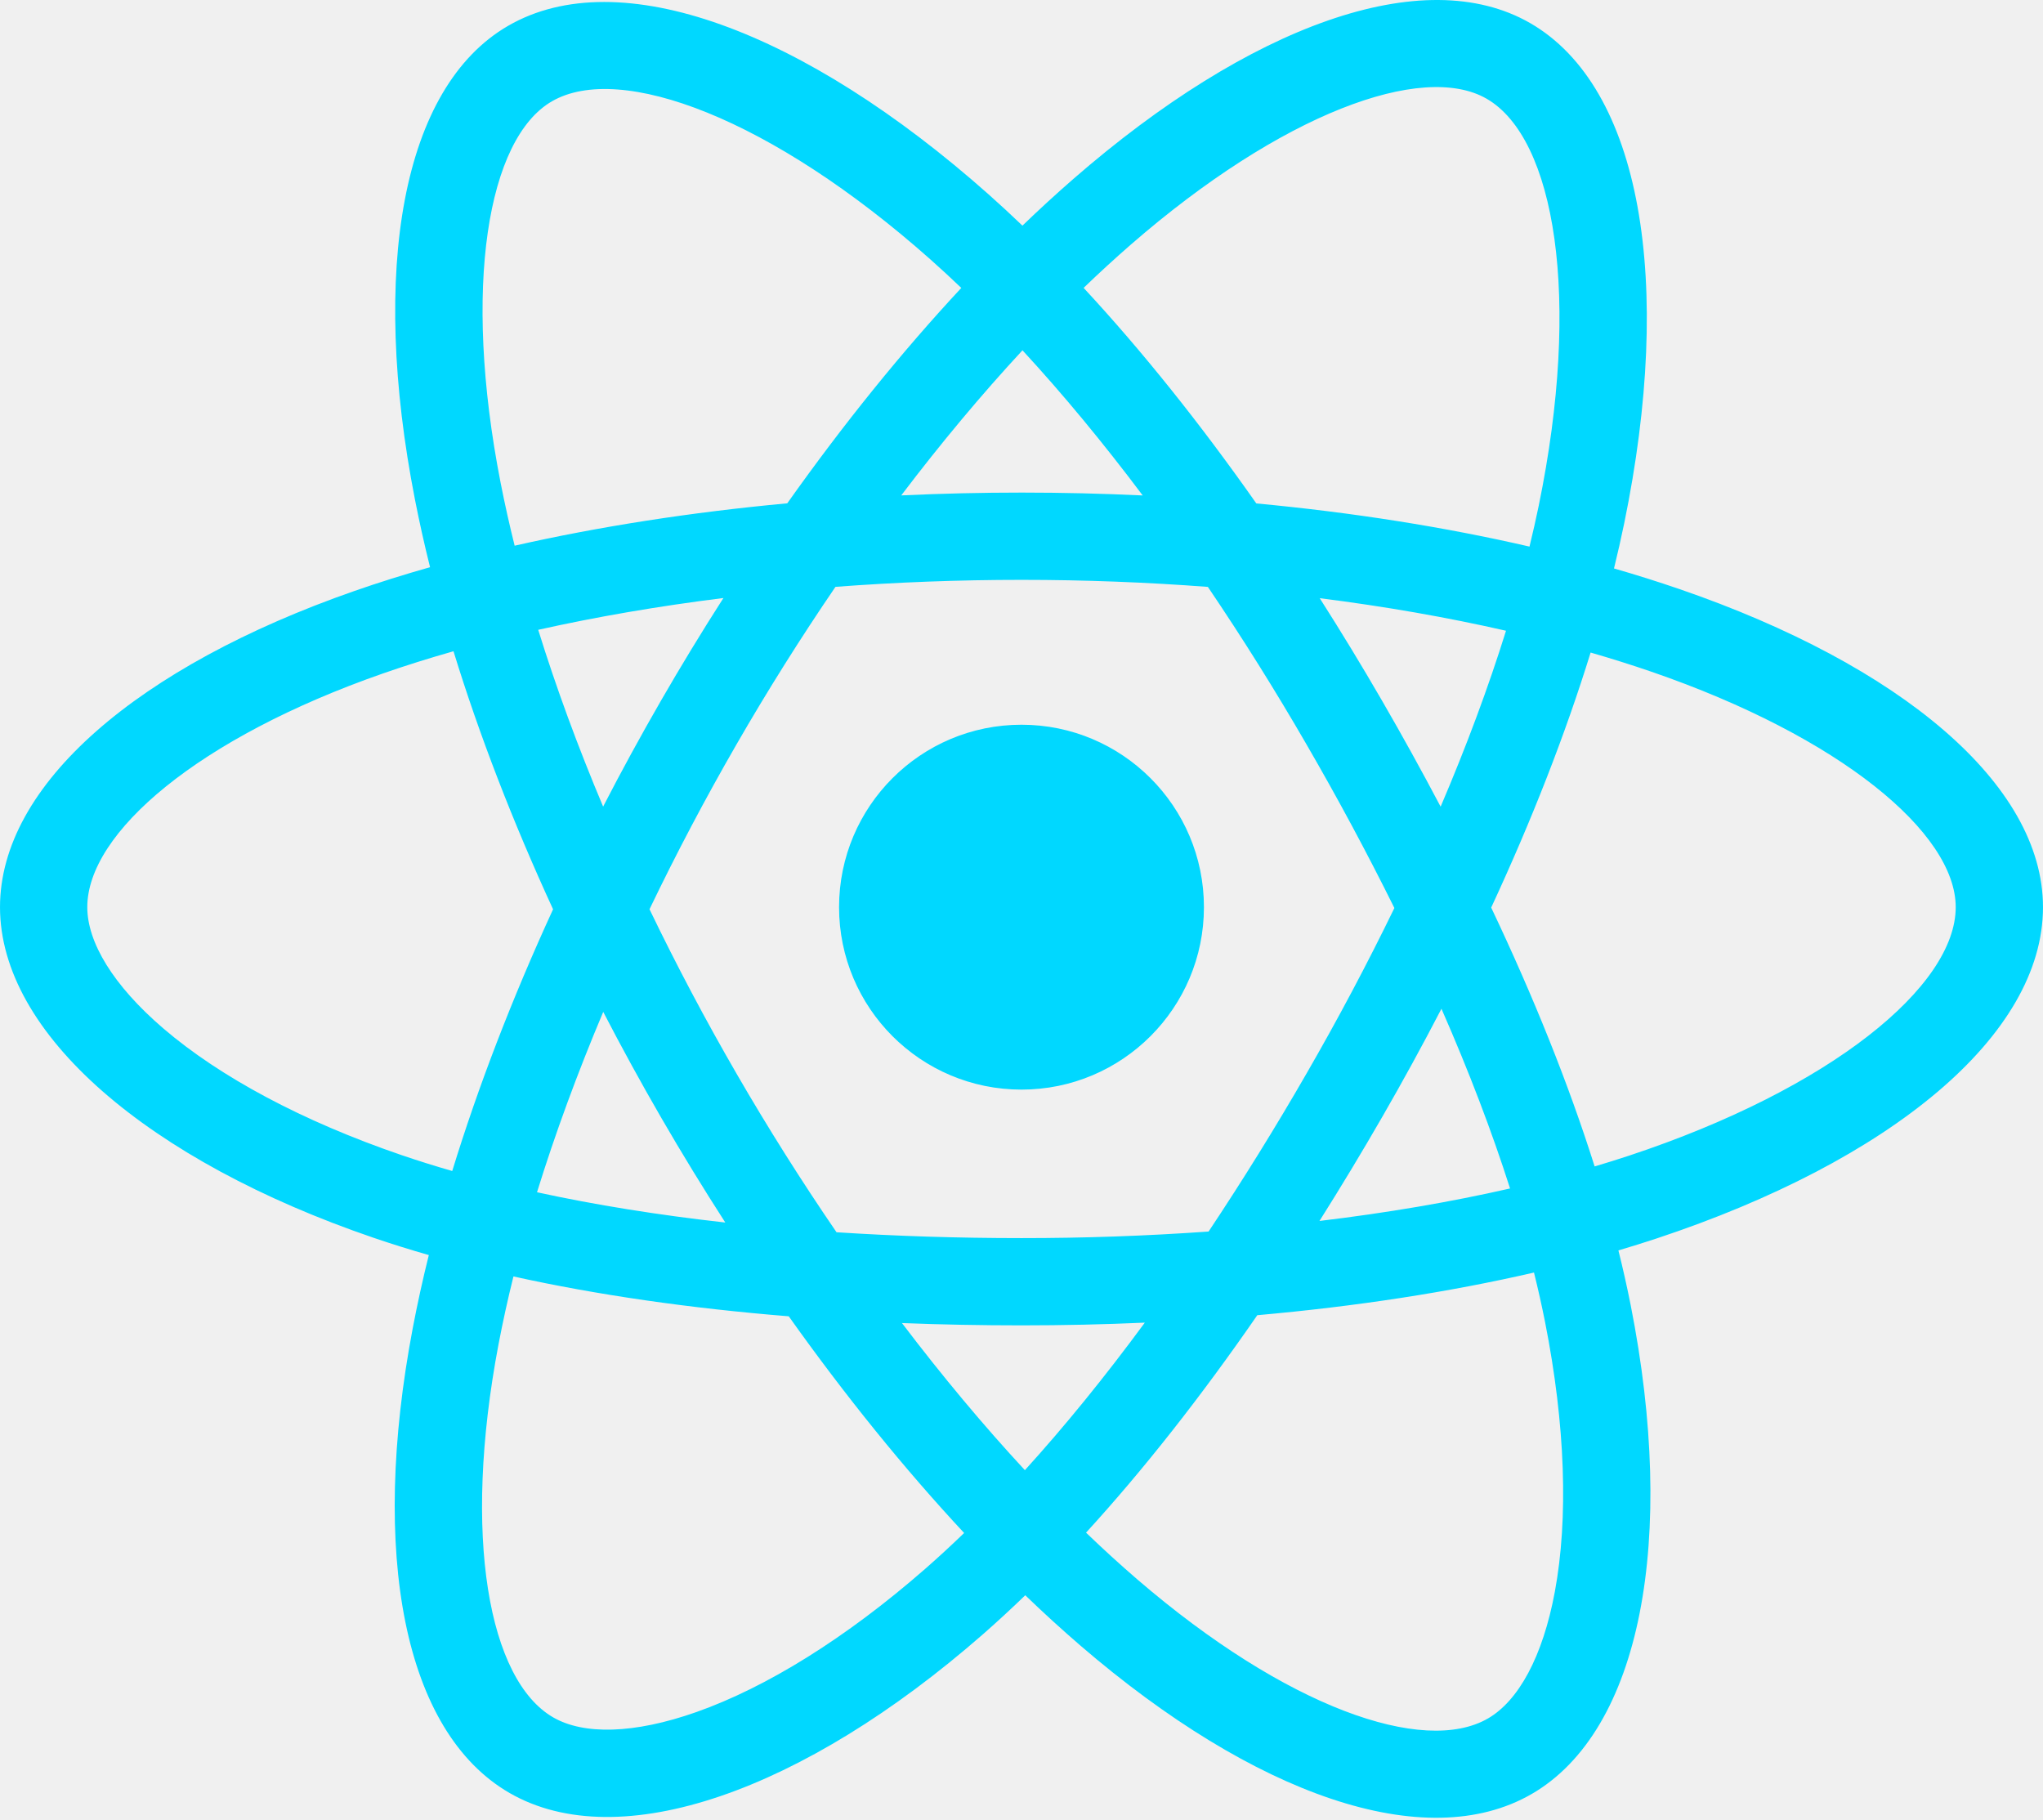
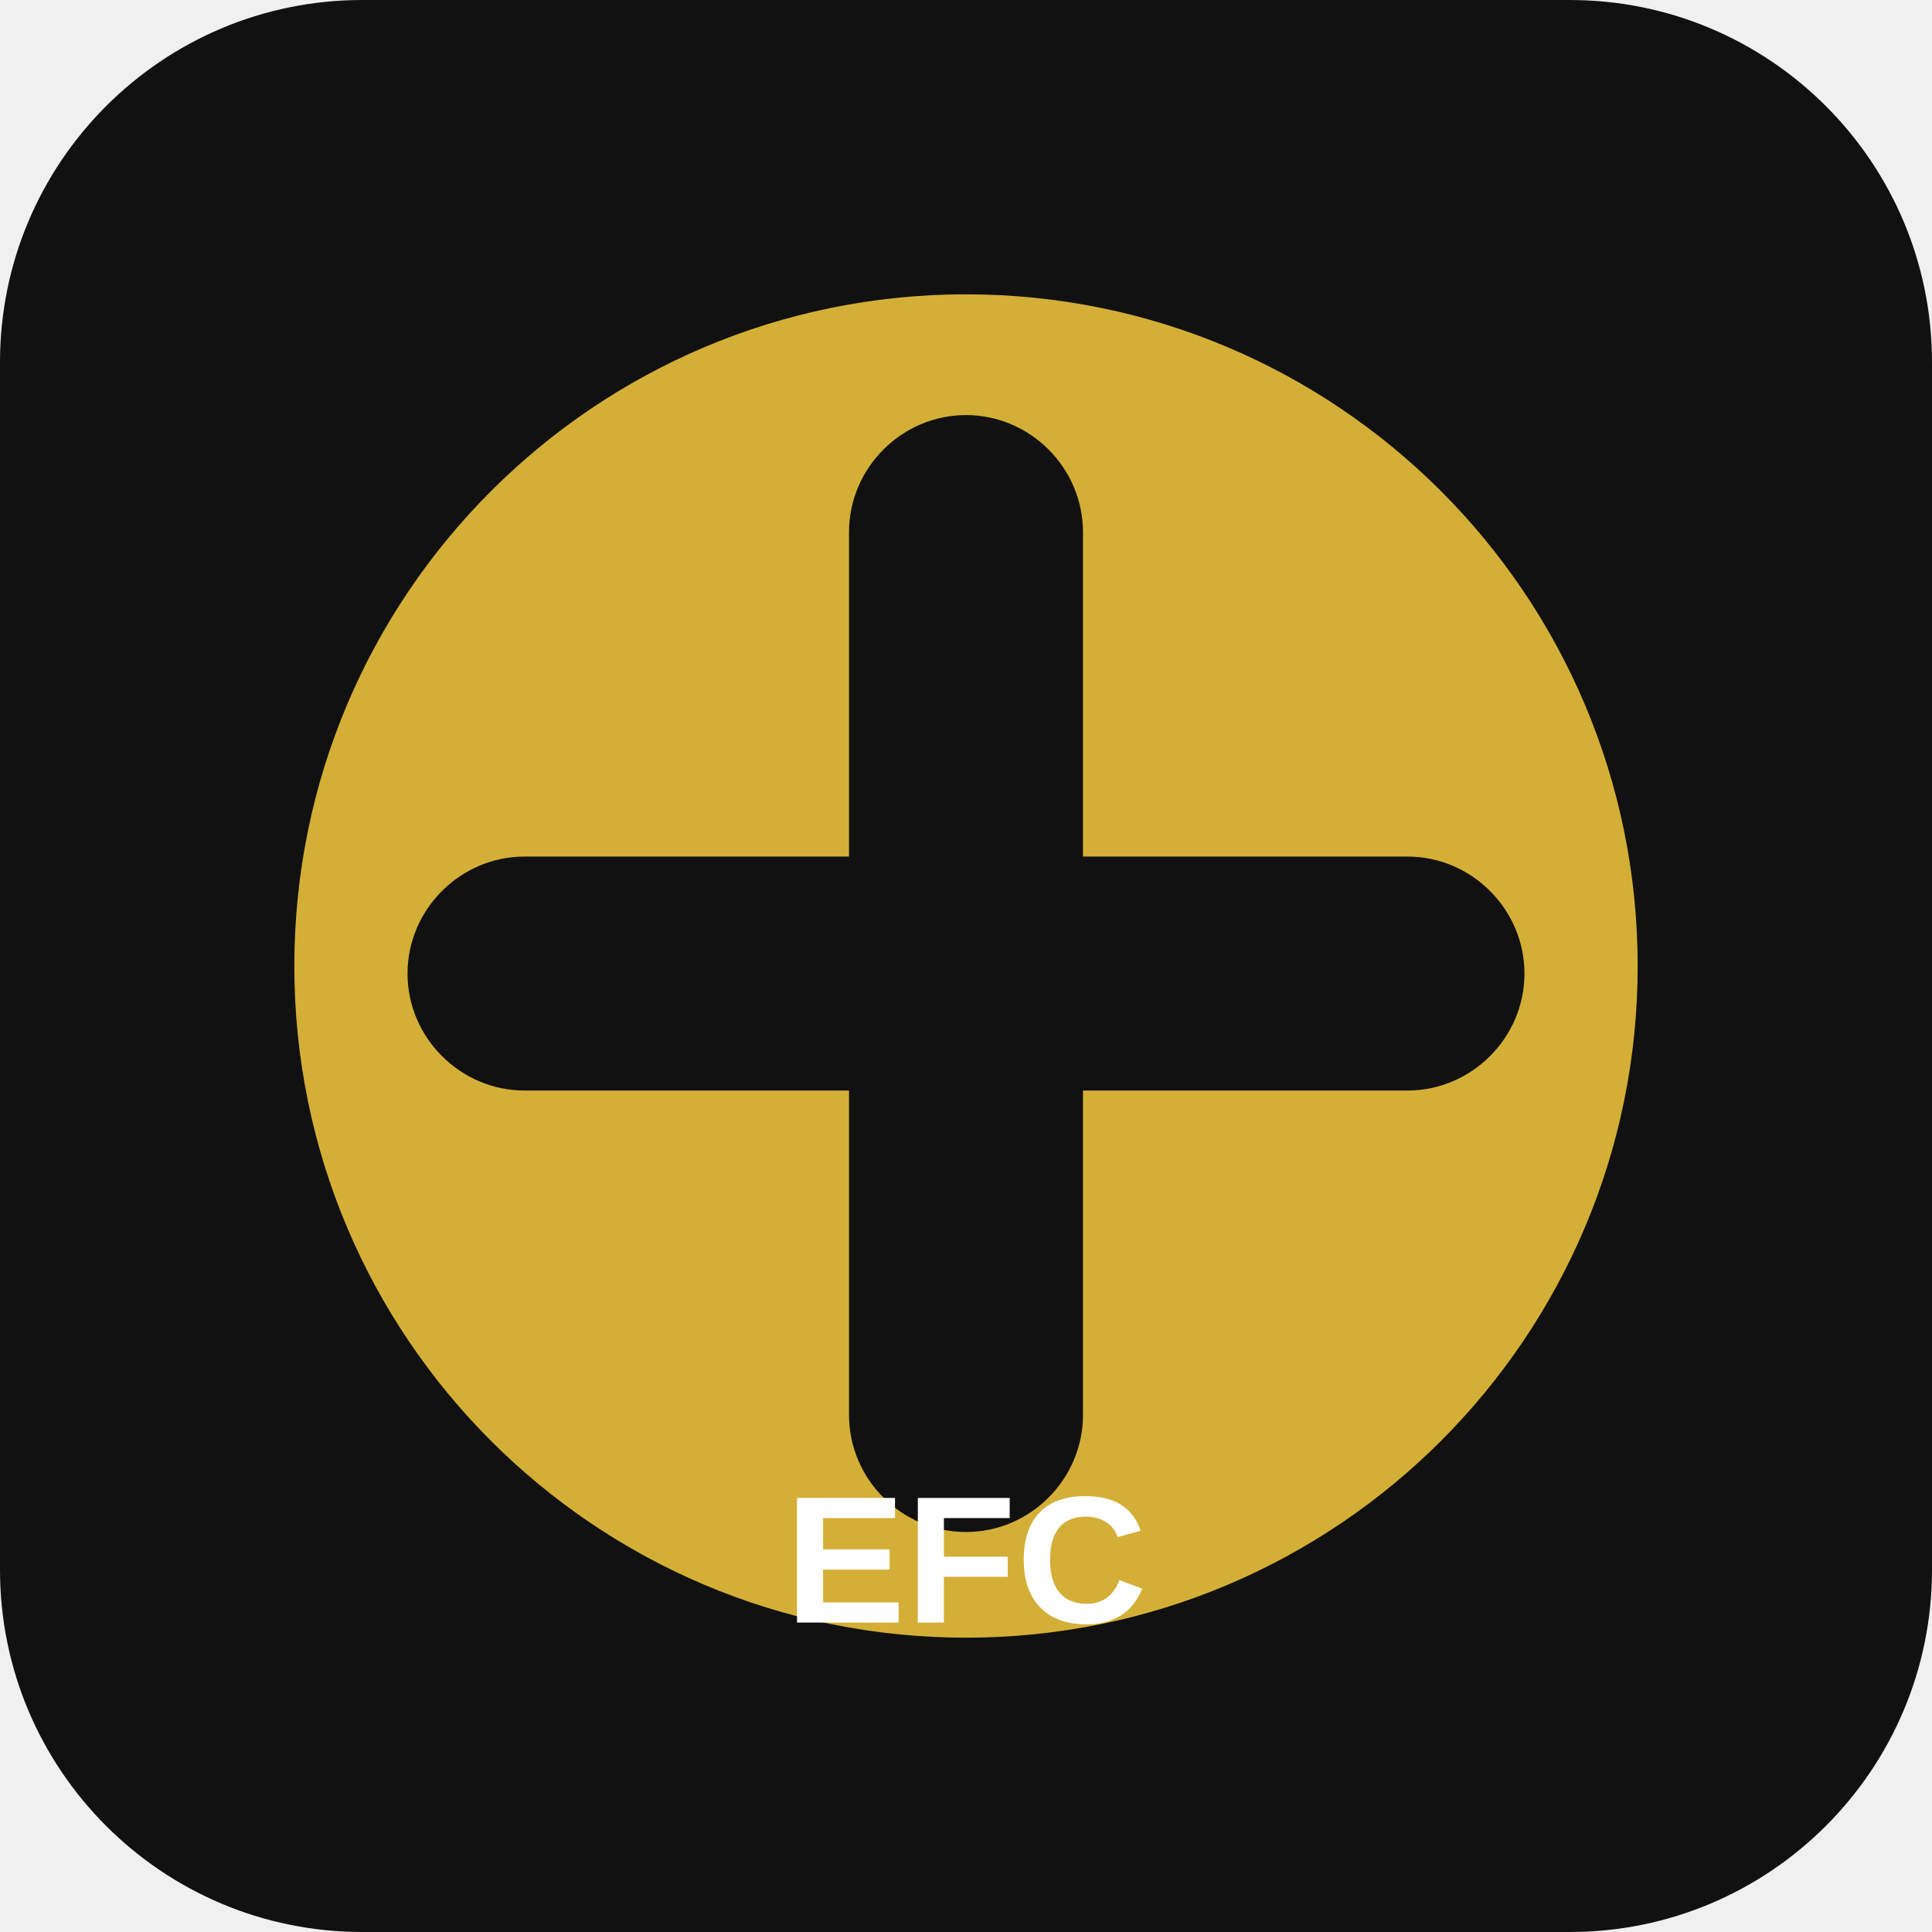
- <svg xmlns="http://www.w3.org/2000/svg" aria-hidden="true" role="img" class="iconify iconify--logos" width="35.93" height="32" preserveAspectRatio="xMidYMid meet" viewBox="0 0 256 228">
-   <path fill="#00D8FF" d="M210.483 73.824a171.49 171.49 0 0 0-8.24-2.597c.465-1.9.893-3.777 1.273-5.621c6.238-30.281 2.16-54.676-11.769-62.708c-13.355-7.7-35.196.329-57.254 19.526a171.23 171.23 0 0 0-6.375 5.848a155.866 155.866 0 0 0-4.241-3.917C100.759 3.829 77.587-4.822 63.673 3.233C50.33 10.957 46.379 33.89 51.995 62.588a170.974 170.974 0 0 0 1.892 8.48c-3.28.932-6.445 1.924-9.474 2.98C17.309 83.498 0 98.307 0 113.668c0 15.865 18.582 31.778 46.812 41.427a145.52 145.52 0 0 0 6.921 2.165a167.467 167.467 0 0 0-2.01 9.138c-5.354 28.2-1.173 50.591 12.134 58.266c13.744 7.926 36.812-.22 59.273-19.855a145.567 145.567 0 0 0 5.342-4.923a168.064 168.064 0 0 0 6.92 6.314c21.758 18.722 43.246 26.282 56.54 18.586c13.731-7.949 18.194-32.003 12.4-61.268a145.016 145.016 0 0 0-1.535-6.842c1.62-.48 3.21-.974 4.76-1.488c29.348-9.723 48.443-25.443 48.443-41.52c0-15.417-17.868-30.326-45.517-39.844Zm-6.365 70.984c-1.4.463-2.836.91-4.3 1.345c-3.24-10.257-7.612-21.163-12.963-32.432c5.106-11 9.31-21.767 12.459-31.957c2.619.758 5.16 1.557 7.61 2.4c23.69 8.156 38.14 20.213 38.14 29.504c0 9.896-15.606 22.743-40.946 31.14Zm-10.514 20.834c2.562 12.94 2.927 24.64 1.23 33.787c-1.524 8.219-4.59 13.698-8.382 15.893c-8.067 4.67-25.32-1.4-43.927-17.412a156.726 156.726 0 0 1-6.437-5.87c7.214-7.889 14.423-17.06 21.459-27.246c12.376-1.098 24.068-2.894 34.671-5.345a134.17 134.17 0 0 1 1.386 6.193ZM87.276 214.515c-7.882 2.783-14.16 2.863-17.955.675c-8.075-4.657-11.432-22.636-6.853-46.752a156.923 156.923 0 0 1 1.869-8.499c10.486 2.32 22.093 3.988 34.498 4.994c7.084 9.967 14.501 19.128 21.976 27.15a134.668 134.668 0 0 1-4.877 4.492c-9.933 8.682-19.886 14.842-28.658 17.94ZM50.35 144.747c-12.483-4.267-22.792-9.812-29.858-15.863c-6.35-5.437-9.555-10.836-9.555-15.216c0-9.322 13.897-21.212 37.076-29.293c2.813-.98 5.757-1.905 8.812-2.773c3.204 10.42 7.406 21.315 12.477 32.332c-5.137 11.18-9.399 22.249-12.634 32.792a134.718 134.718 0 0 1-6.318-1.979Zm12.378-84.26c-4.811-24.587-1.616-43.134 6.425-47.789c8.564-4.958 27.502 2.111 47.463 19.835a144.318 144.318 0 0 1 3.841 3.545c-7.438 7.987-14.787 17.08-21.808 26.988c-12.04 1.116-23.565 2.908-34.161 5.309a160.342 160.342 0 0 1-1.76-7.887Zm110.427 27.268a347.8 347.8 0 0 0-7.785-12.803c8.168 1.033 15.994 2.404 23.343 4.08c-2.206 7.072-4.956 14.465-8.193 22.045a381.151 381.151 0 0 0-7.365-13.322Zm-45.032-43.861c5.044 5.465 10.096 11.566 15.065 18.186a322.04 322.04 0 0 0-30.257-.006c4.974-6.559 10.069-12.652 15.192-18.18ZM82.802 87.83a323.167 323.167 0 0 0-7.227 13.238c-3.184-7.553-5.909-14.98-8.134-22.152c7.304-1.634 15.093-2.97 23.209-3.984a321.524 321.524 0 0 0-7.848 12.897Zm8.081 65.352c-8.385-.936-16.291-2.203-23.593-3.793c2.26-7.3 5.045-14.885 8.298-22.6a321.187 321.187 0 0 0 7.257 13.246c2.594 4.48 5.28 8.868 8.038 13.147Zm37.542 31.03c-5.184-5.592-10.354-11.779-15.403-18.433c4.902.192 9.899.29 14.978.29c5.218 0 10.376-.117 15.453-.343c-4.985 6.774-10.018 12.97-15.028 18.486Zm52.198-57.817c3.422 7.8 6.306 15.345 8.596 22.52c-7.422 1.694-15.436 3.058-23.88 4.071a382.417 382.417 0 0 0 7.859-13.026a347.403 347.403 0 0 0 7.425-13.565Zm-16.898 8.101a358.557 358.557 0 0 1-12.281 19.815a329.4 329.4 0 0 1-23.444.823c-7.967 0-15.716-.248-23.178-.732a310.202 310.202 0 0 1-12.513-19.846h.001a307.41 307.41 0 0 1-10.923-20.627a310.278 310.278 0 0 1 10.89-20.637l-.001.001a307.318 307.318 0 0 1 12.413-19.761c7.613-.576 15.42-.876 23.31-.876H128c7.926 0 15.743.303 23.354.883a329.357 329.357 0 0 1 12.335 19.695a358.489 358.489 0 0 1 11.036 20.54a329.472 329.472 0 0 1-11 20.722Zm22.56-122.124c8.572 4.944 11.906 24.881 6.52 51.026c-.344 1.668-.73 3.367-1.15 5.09c-10.622-2.452-22.155-4.275-34.23-5.408c-7.034-10.017-14.323-19.124-21.64-27.008a160.789 160.789 0 0 1 5.888-5.4c18.9-16.447 36.564-22.941 44.612-18.3ZM128 90.808c12.625 0 22.86 10.235 22.86 22.86s-10.235 22.86-22.86 22.86s-22.86-10.235-22.86-22.86s10.235-22.86 22.86-22.86Z" />
+ <svg xmlns="http://www.w3.org/2000/svg" viewBox="0 0 512 512" role="img" aria-label="Esperance FC Academy">
+   <rect width="512" height="512" rx="96" fill="#111111" />
+   <circle cx="256" cy="256" r="178" fill="#D4AF37" />
+   <path d="M256 110c-17 0-31 14-31 31v86h-86c-17 0-31 14-31 31s14 31 31 31h86v86c0 17 14 31 31 31s31-14 31-31v-86h86c17 0 31-14 31-31s-14-31-31-31h-86v-86c0-17-14-31-31-31z" fill="#111111" />
+   <text x="256" y="430" text-anchor="middle" font-size="48" font-family="Arial, Helvetica, sans-serif" font-weight="700" fill="#ffffff">EFC</text>
</svg>
